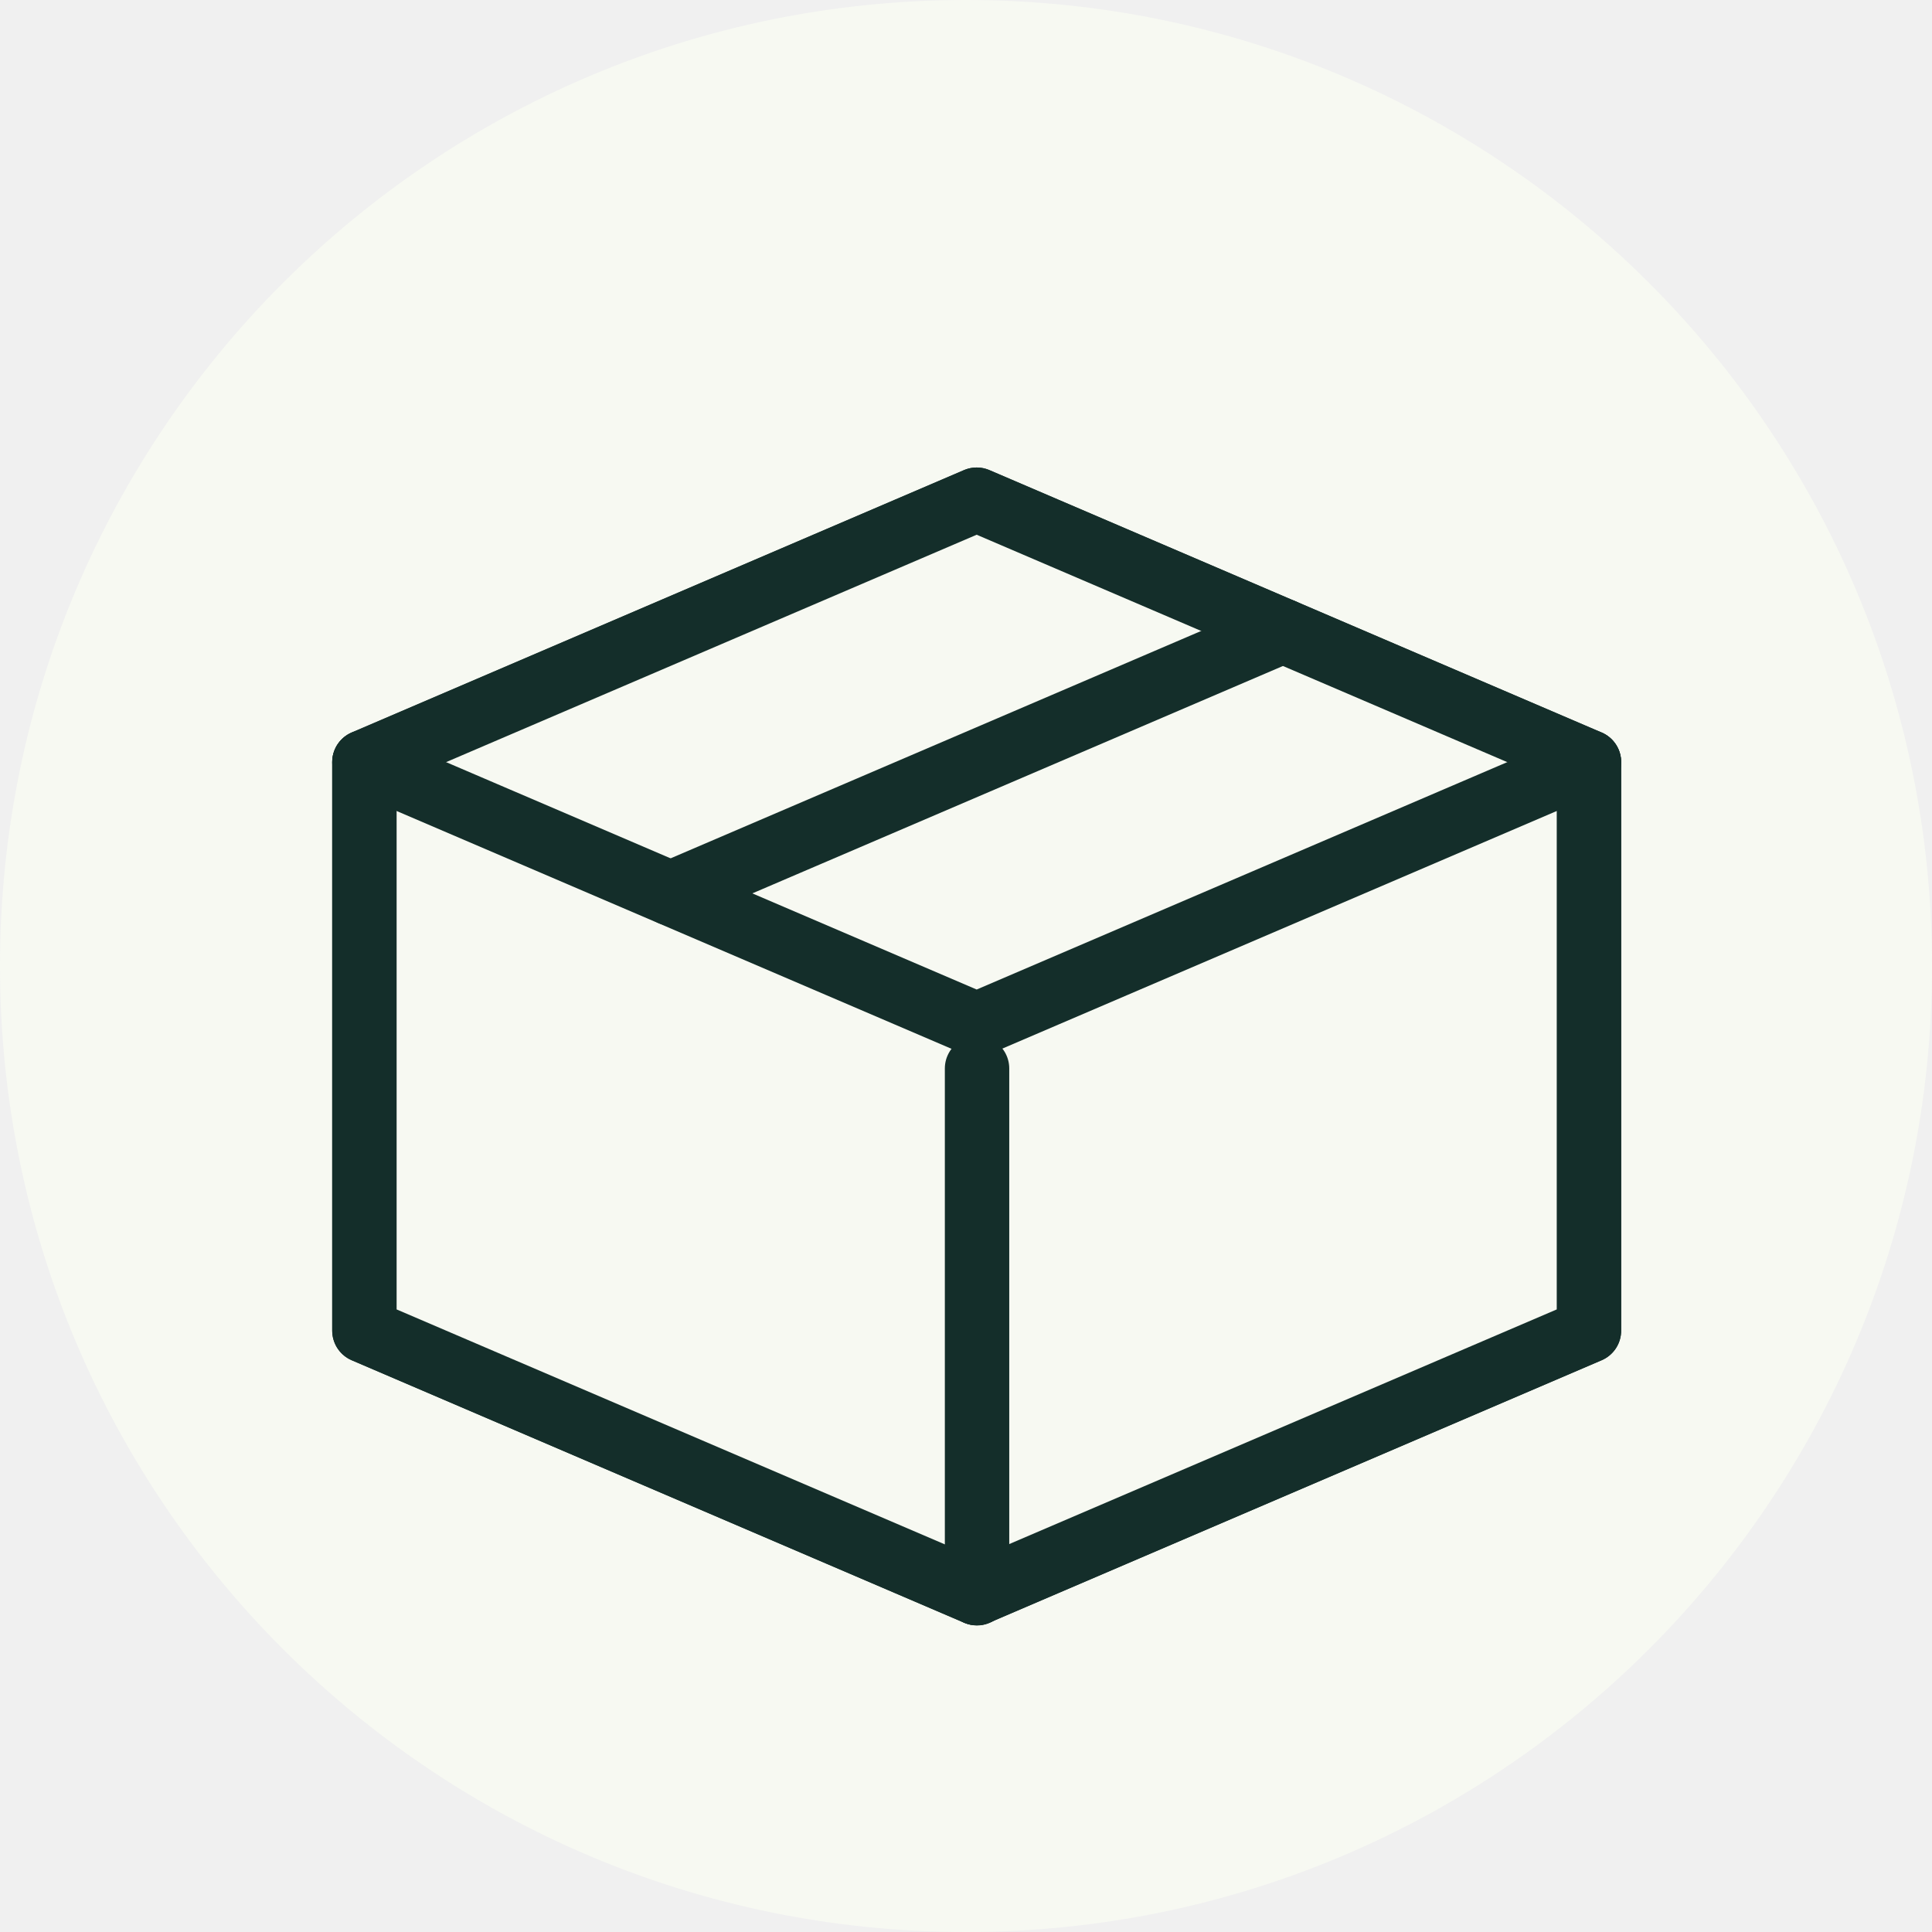
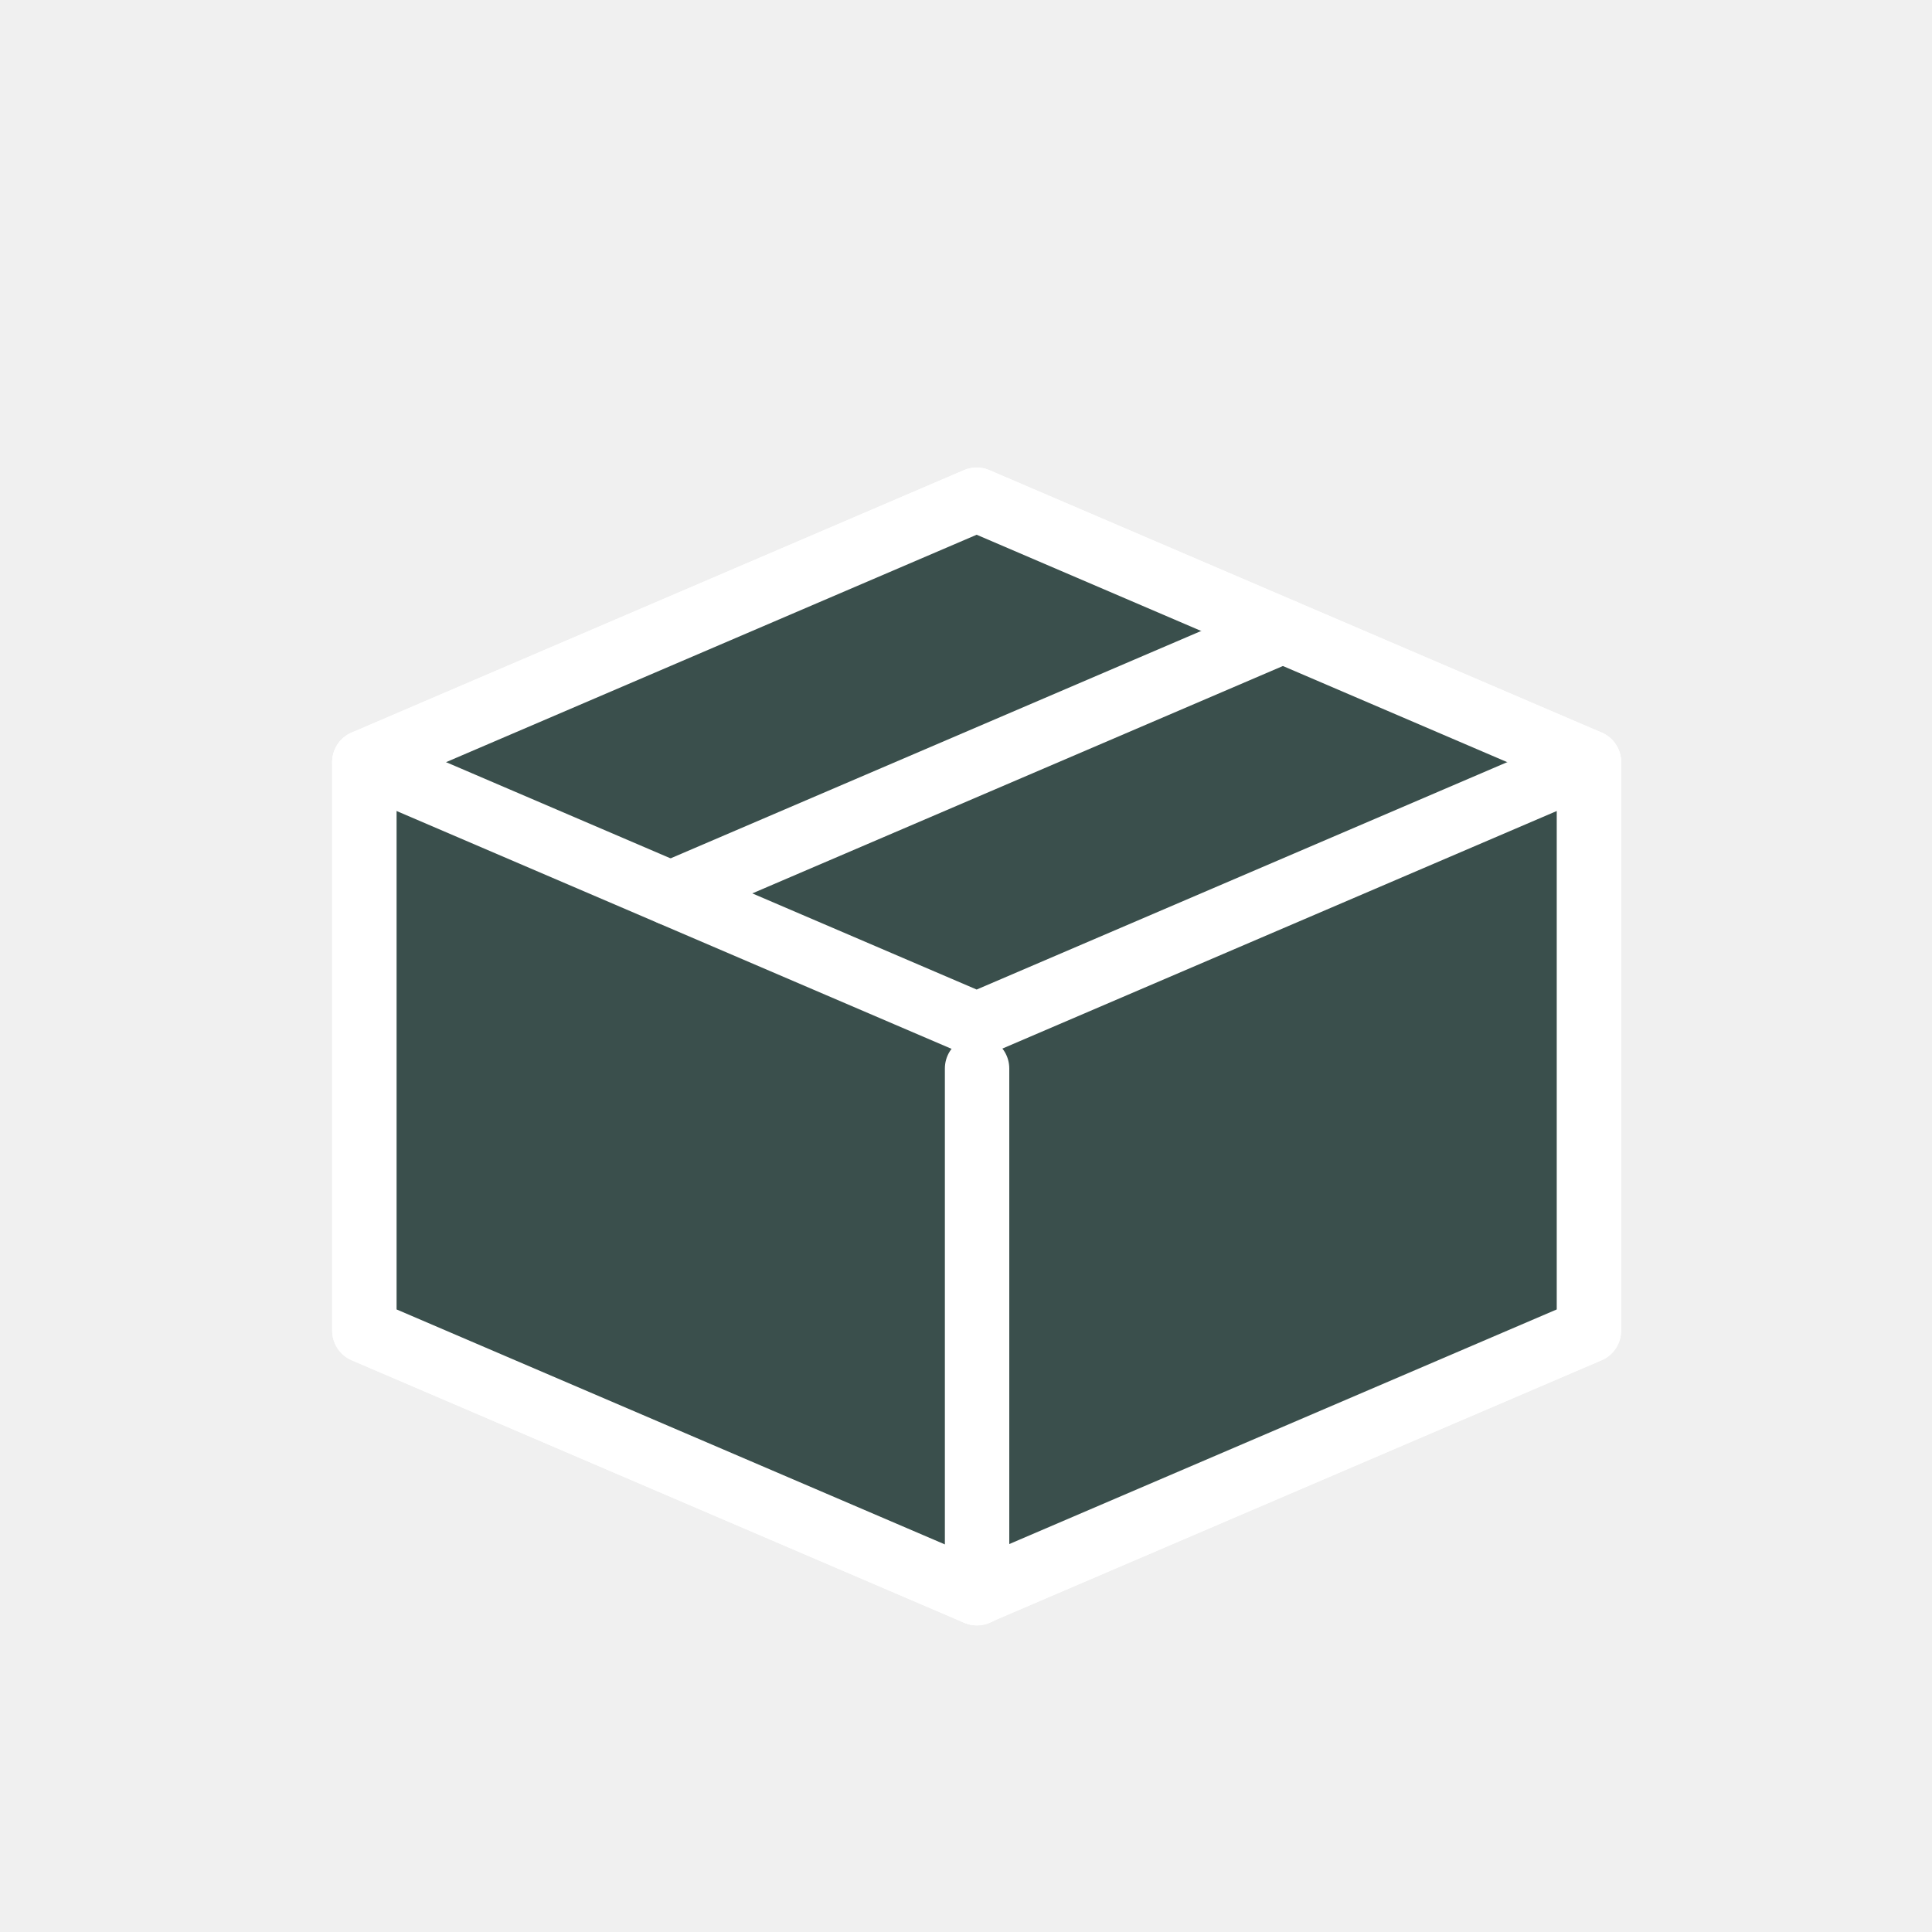
- <svg xmlns="http://www.w3.org/2000/svg" width="110" height="110" viewBox="0 0 110 110" fill="none">
-   <rect width="110" height="110" rx="55" fill="#F7F9F2" />
-   <mask id="mask0_54_6653" style="mask-type:luminance" maskUnits="userSpaceOnUse" x="9" y="13" width="93" height="93">
-     <path d="M101.444 13.75H9.777V105.417H101.444V13.75Z" fill="white" />
+ <svg xmlns="http://www.w3.org/2000/svg" width="60" height="60" viewBox="0 0 60 60" fill="none">
+   <mask id="mask0_67_2415" style="mask-type:luminance" maskUnits="userSpaceOnUse" x="5" y="7" width="51" height="51">
+     <path d="M54.335 8.5V56.5H6.335V8.5H54.335Z" fill="white" stroke="white" stroke-width="2" />
  </mask>
-   <g mask="url(#mask0_54_6653)">
-     <path d="M20.748 75.762L55.608 90.702L90.468 75.762V43.391L55.608 28.451L20.748 43.391V75.762Z" fill="#F7F9F2" stroke="#142E2A" stroke-width="3.667" stroke-linecap="round" stroke-linejoin="round" />
-     <path d="M20.748 75.762L55.608 90.702L90.468 75.762V43.391L55.608 28.451L20.748 43.391V75.762Z" fill="#F7F9F2" stroke="#142E2A" stroke-width="3.667" stroke-linecap="round" stroke-linejoin="round" />
-     <path d="M20.748 43.394L55.608 58.334L90.469 43.394" fill="#F7F9F2" />
-     <path d="M20.748 43.394L55.608 58.334L90.469 43.394" stroke="#142E2A" stroke-width="3.667" stroke-linecap="round" stroke-linejoin="round" />
-     <path d="M38.189 50.862L73.049 35.922L38.189 50.862Z" fill="#F7F9F2" />
-     <path d="M38.189 50.862L73.049 35.922" stroke="#142E2A" stroke-width="3.667" stroke-linecap="round" stroke-linejoin="round" />
-     <path d="M55.629 90.713V60.833V90.713Z" fill="#F7F9F2" />
-     <path d="M55.629 90.713V60.833" stroke="#142E2A" stroke-width="3.667" stroke-linecap="round" stroke-linejoin="round" />
+   <g mask="url(#mask0_67_2415)">
+     <path d="M11.316 41.325L30.331 49.474L49.346 41.325V23.669L30.331 15.519L11.316 23.669V41.325Z" fill="white" stroke="white" stroke-width="2" stroke-linecap="round" stroke-linejoin="round" />
+     <path d="M11.316 41.325L30.331 49.474L49.346 41.325V23.669L30.331 15.519L11.316 23.669V41.325Z" fill="#3A4F4C" stroke="white" stroke-width="2" stroke-linecap="round" stroke-linejoin="round" />
+     <path d="M11.316 23.67L30.331 31.819L49.346 23.67" fill="#3A4F4C" />
+     <path d="M11.316 23.67L30.331 31.819L49.346 23.67" stroke="white" stroke-width="2" stroke-linecap="round" stroke-linejoin="round" />
+     <path d="M20.83 27.743L39.845 19.594L20.83 27.743Z" fill="white" />
+     <path d="M20.83 27.743L39.845 19.594" stroke="white" stroke-width="2" stroke-linecap="round" stroke-linejoin="round" />
+     <path d="M30.344 49.48V33.182V49.48Z" fill="white" />
+     <path d="M30.344 49.48V33.182" stroke="white" stroke-width="2" stroke-linecap="round" stroke-linejoin="round" />
  </g>
</svg>
